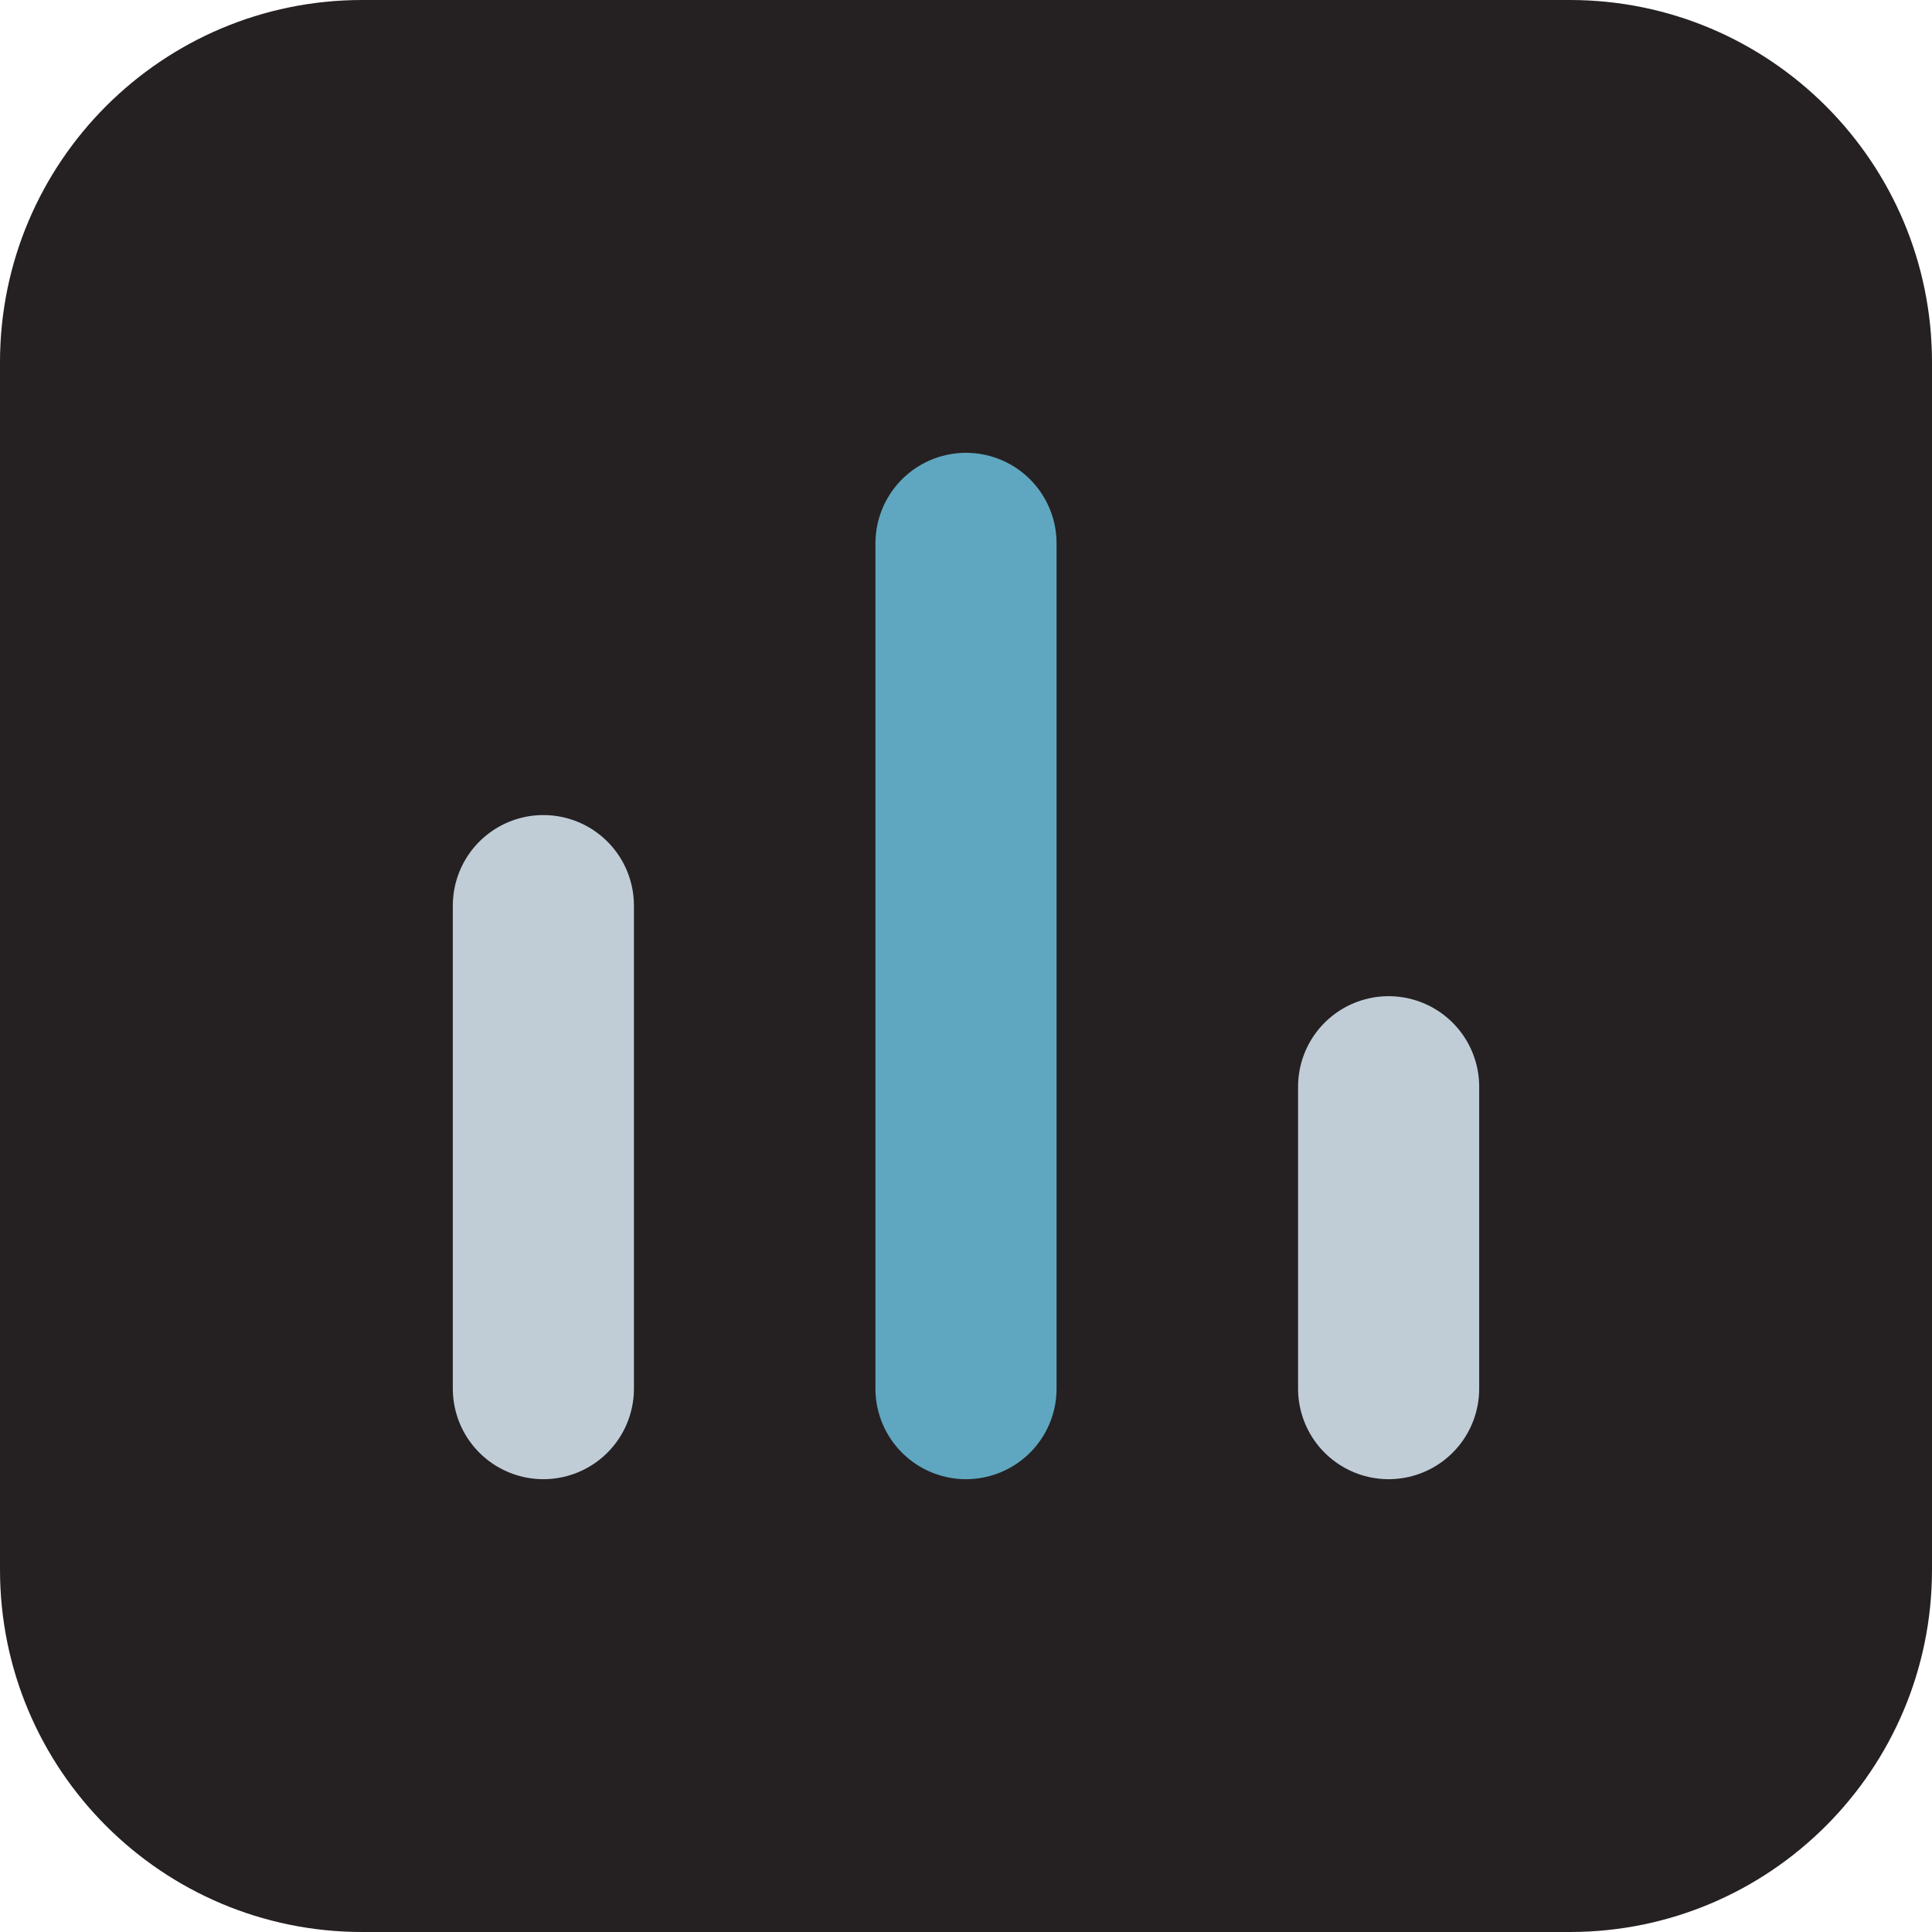
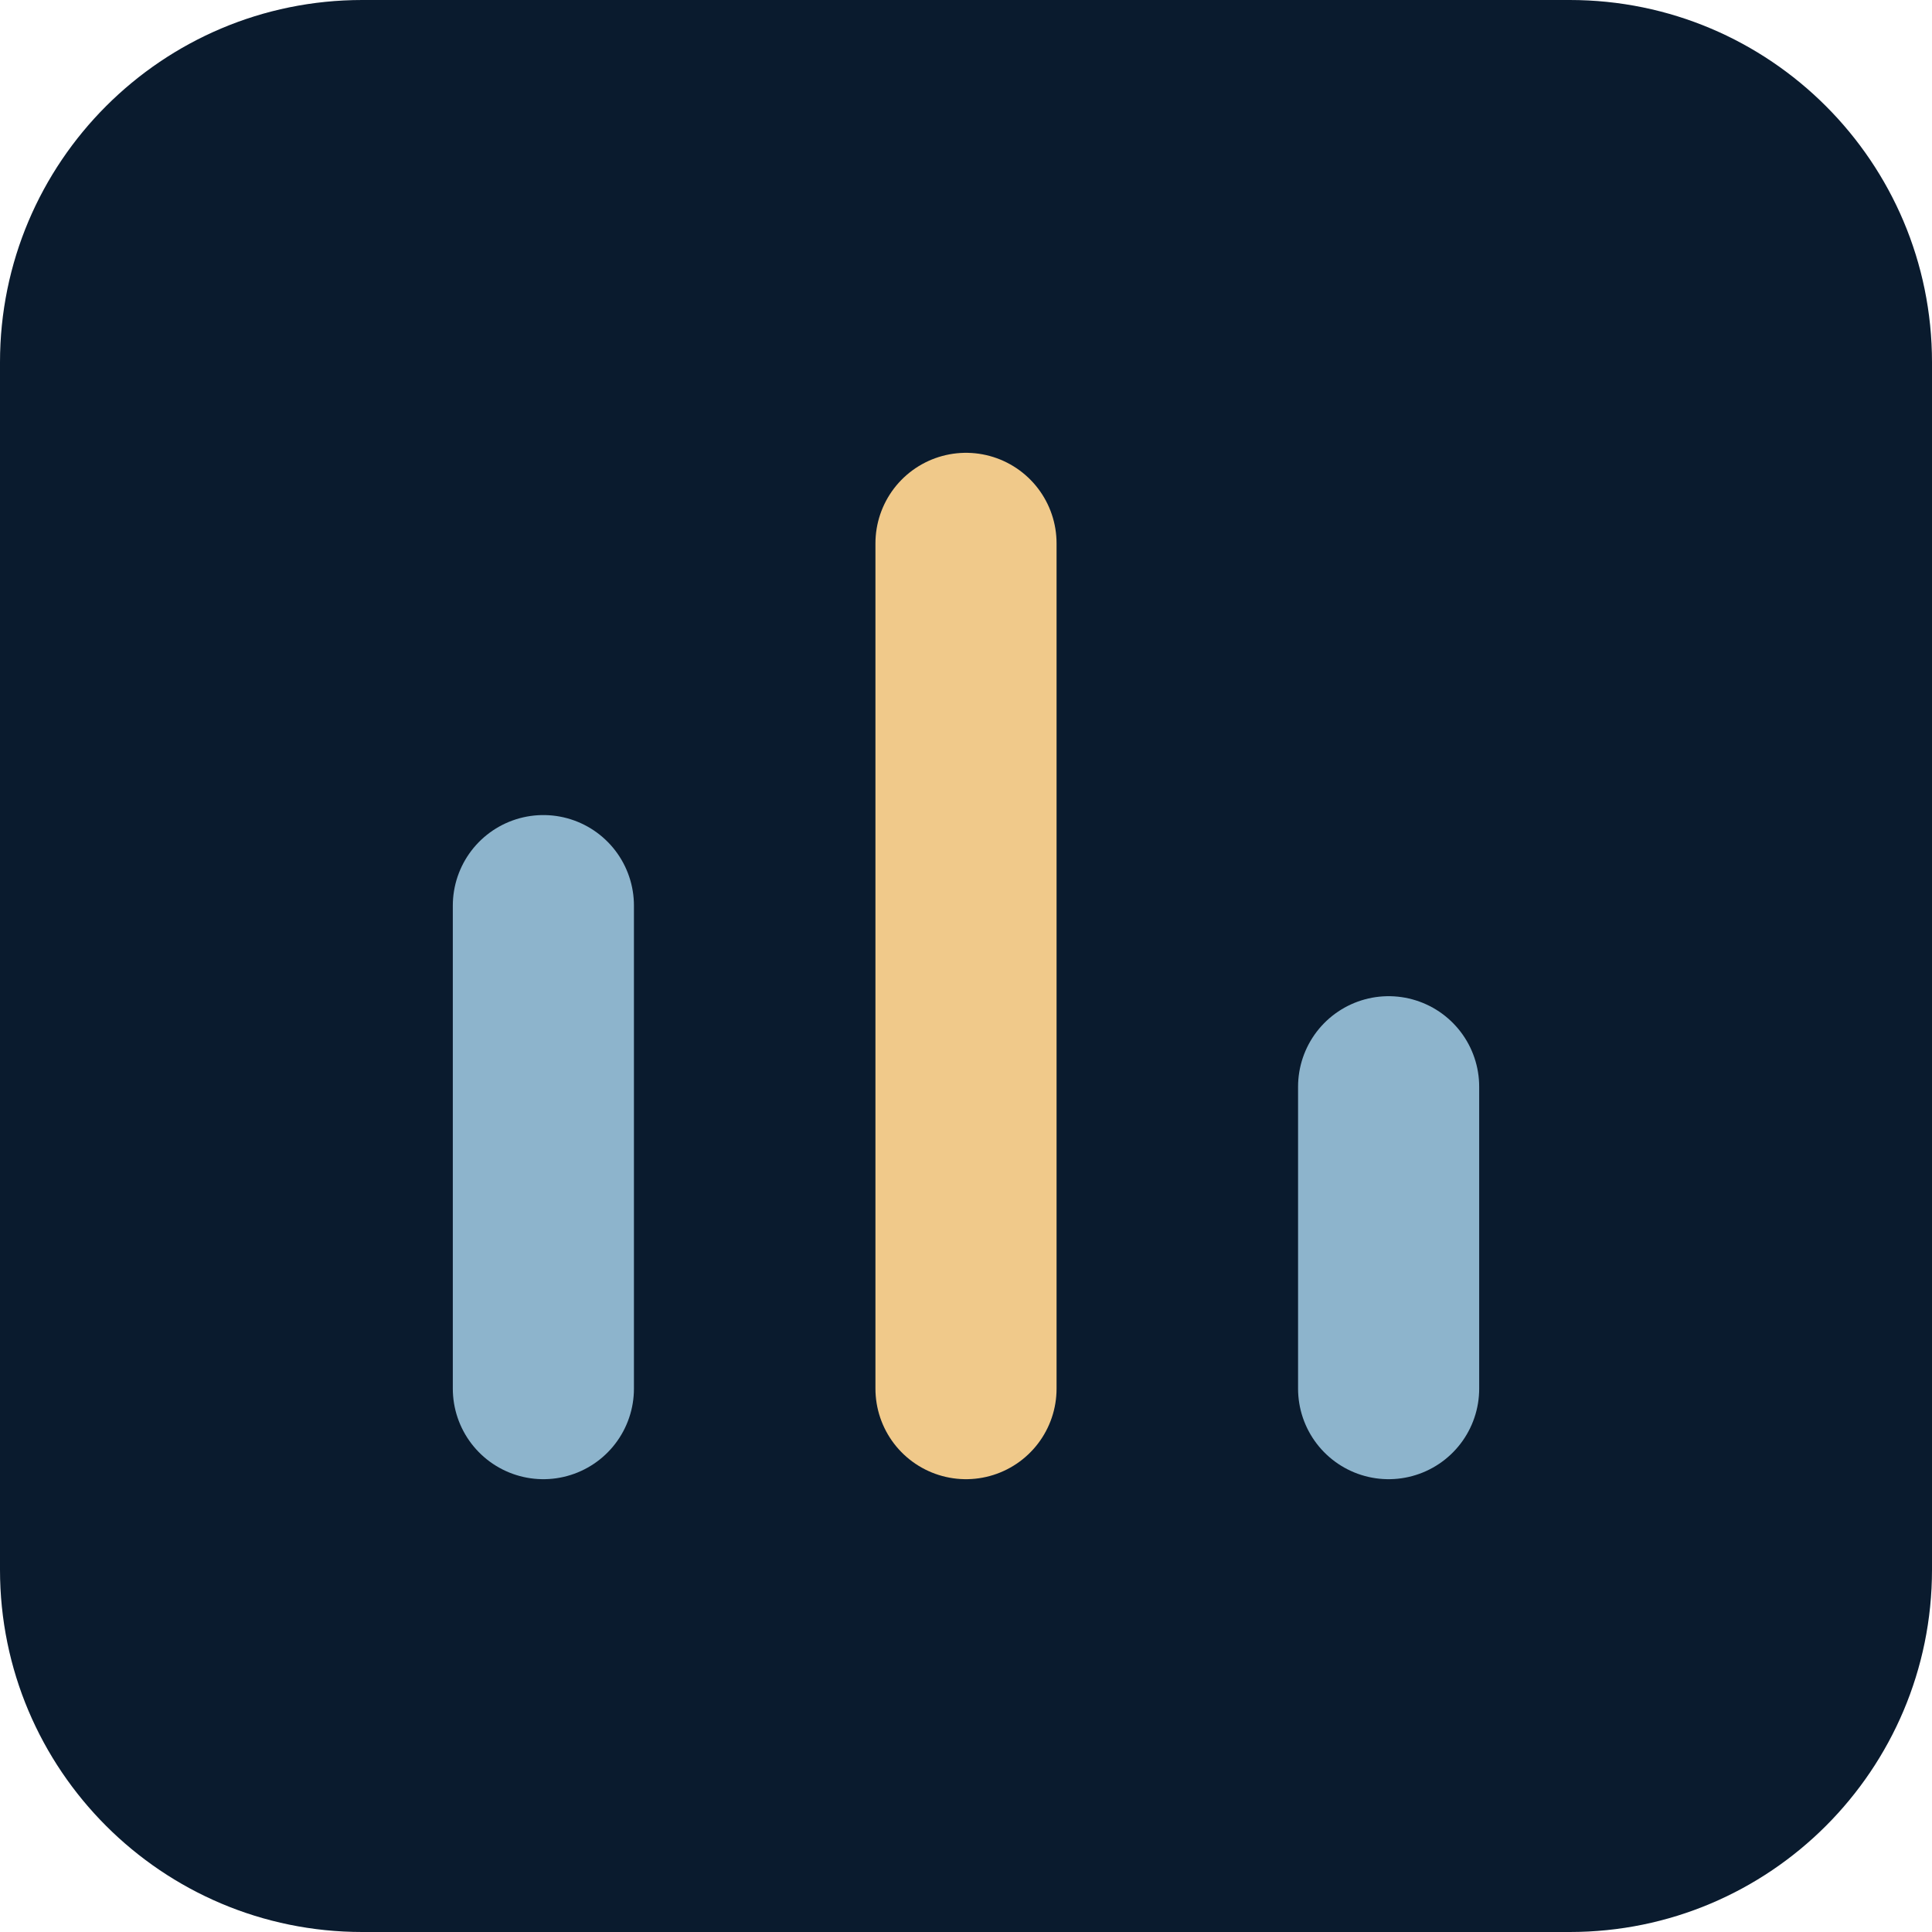
<svg xmlns="http://www.w3.org/2000/svg" width="32" height="32" viewBox="0 0 32 32">
-   <rect width="32" height="32" rx="6" fill="#252022" />
+   <rect width="32" height="32" rx="6" fill="#0a1b2e" />
  <g fill="none" stroke-width="3" stroke-linecap="round">
-     <path d="M9 23v-8" stroke="#c0cdd7" />
-     <path d="M16 23V9" stroke="#5fa7c0" />
-     <path d="M23 23v-5" stroke="#c0cdd7" />
+     <path d="M9 23v-8" stroke="#8db4cc" />
+     <path d="M16 23V9" stroke="#f0c98a" />
+     <path d="M23 23v-5" stroke="#8db4cc" />
  </g>
</svg>
